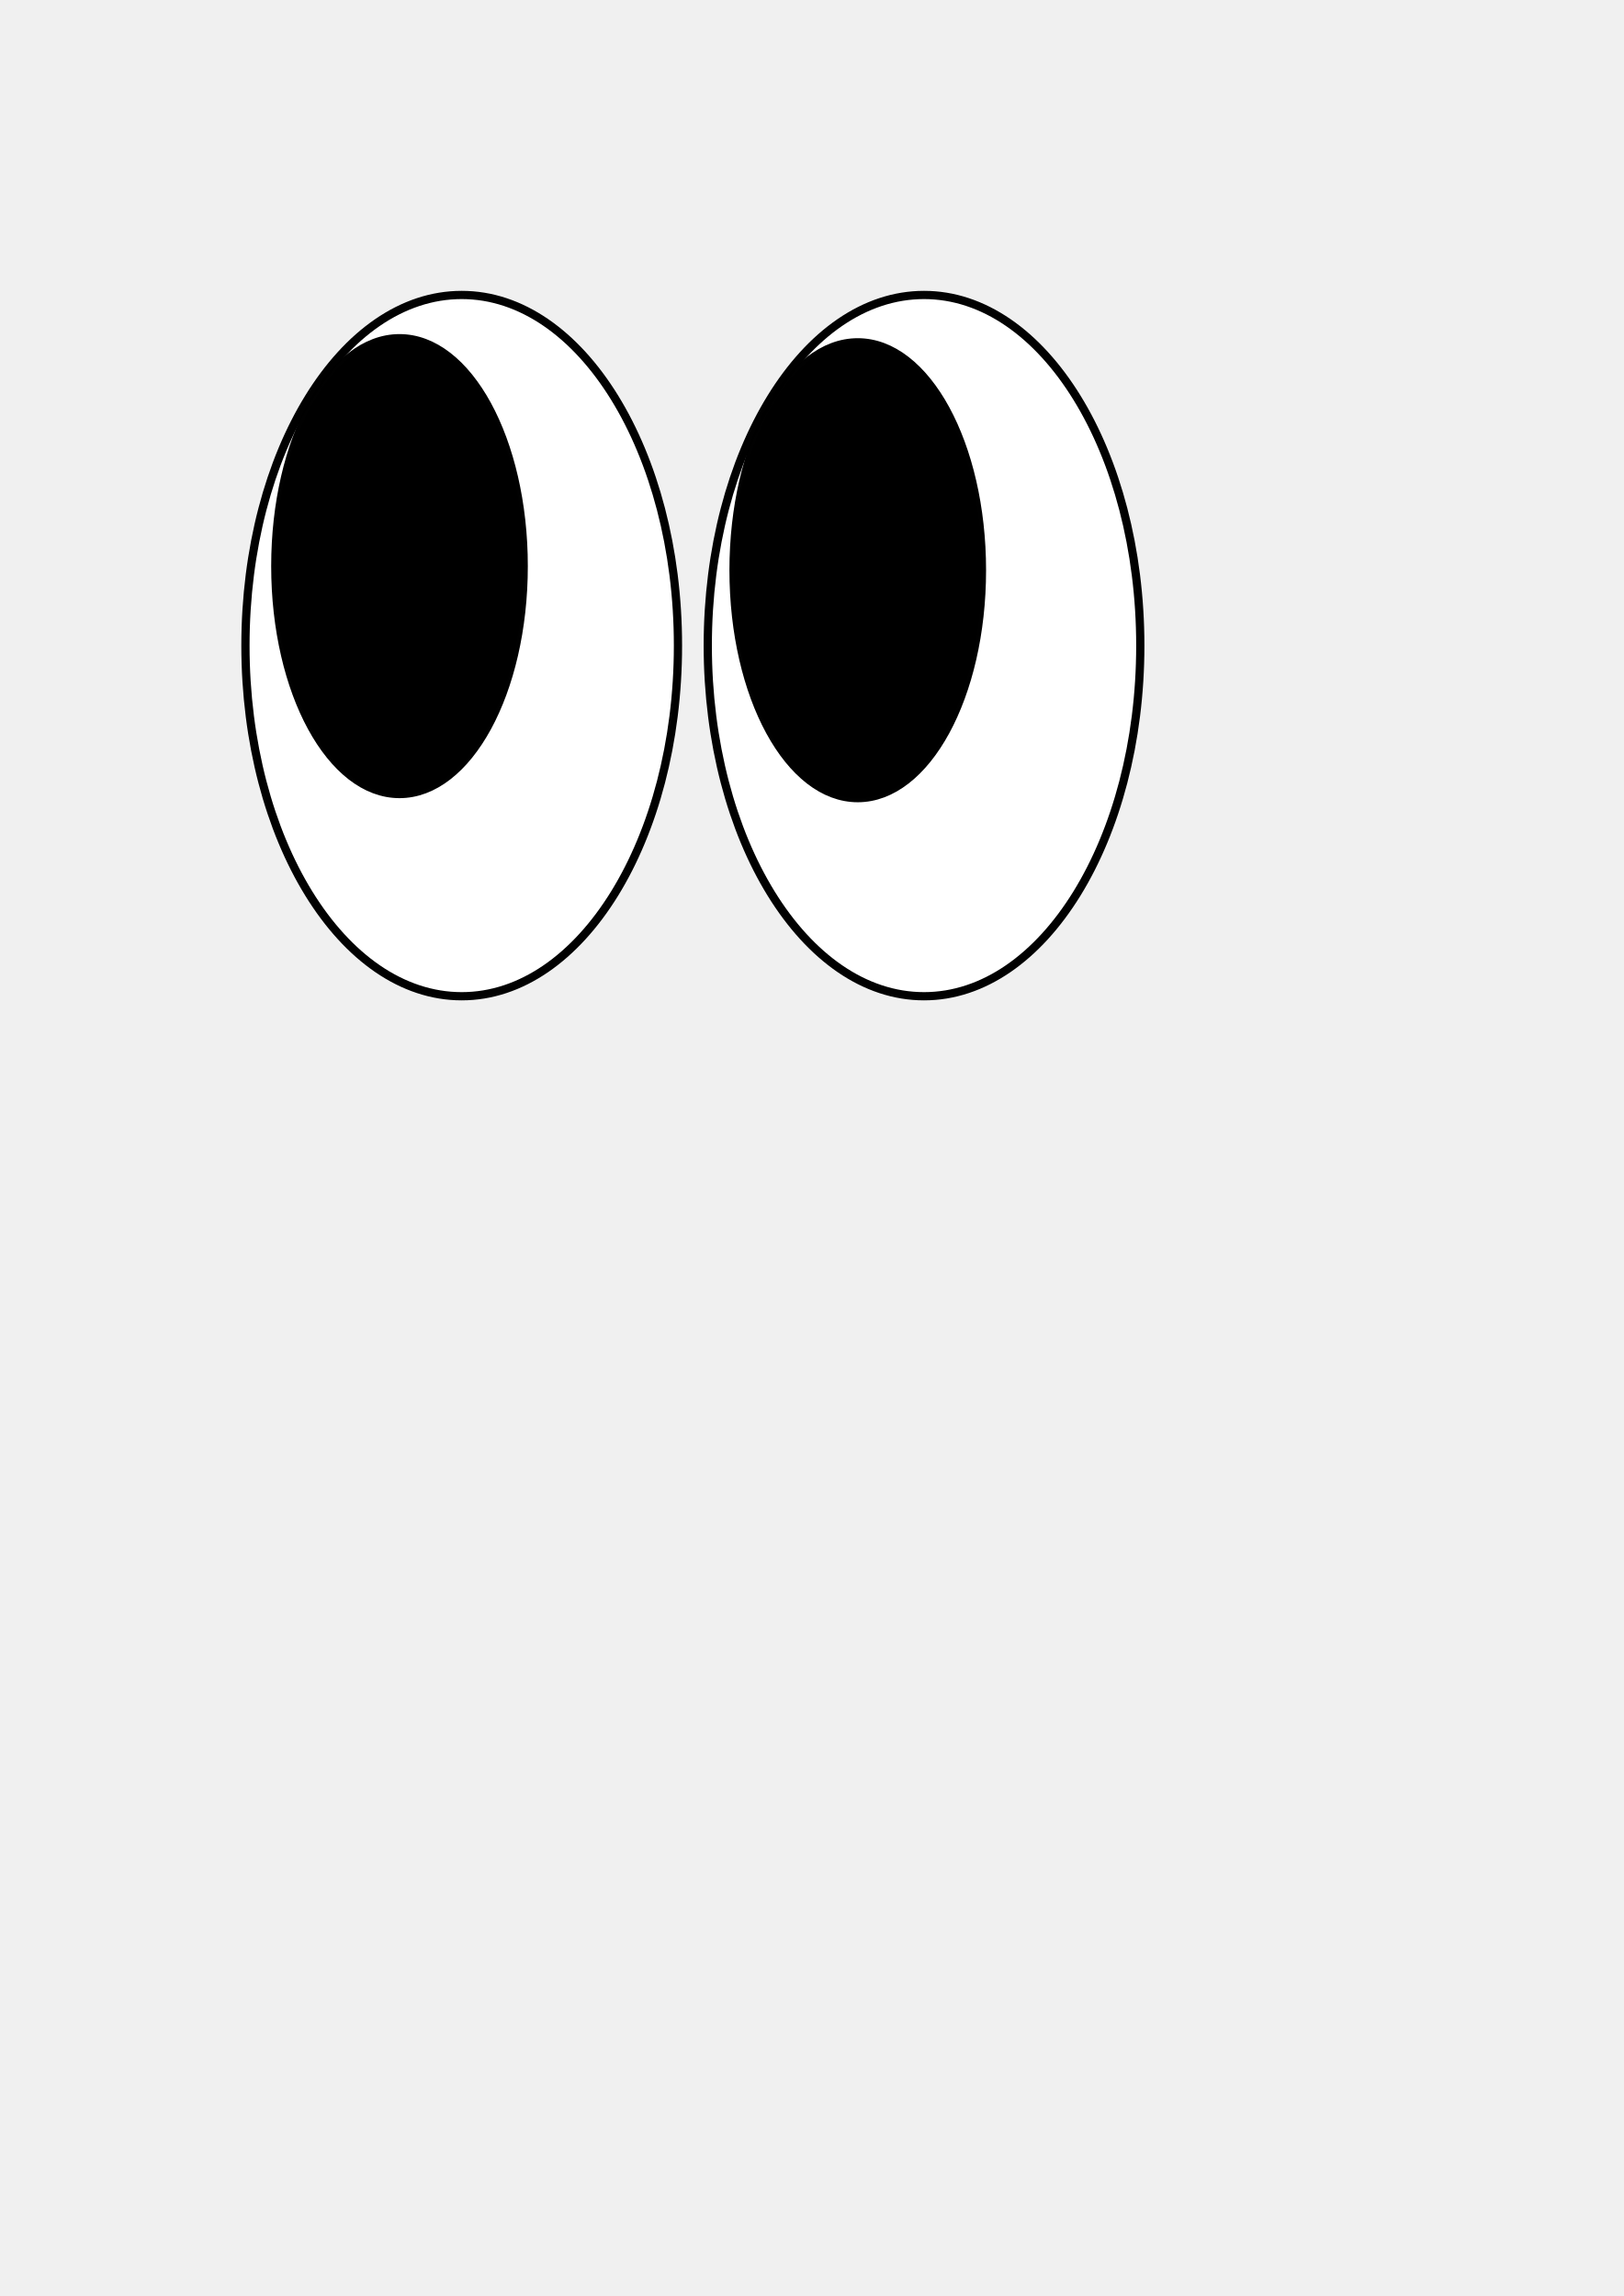
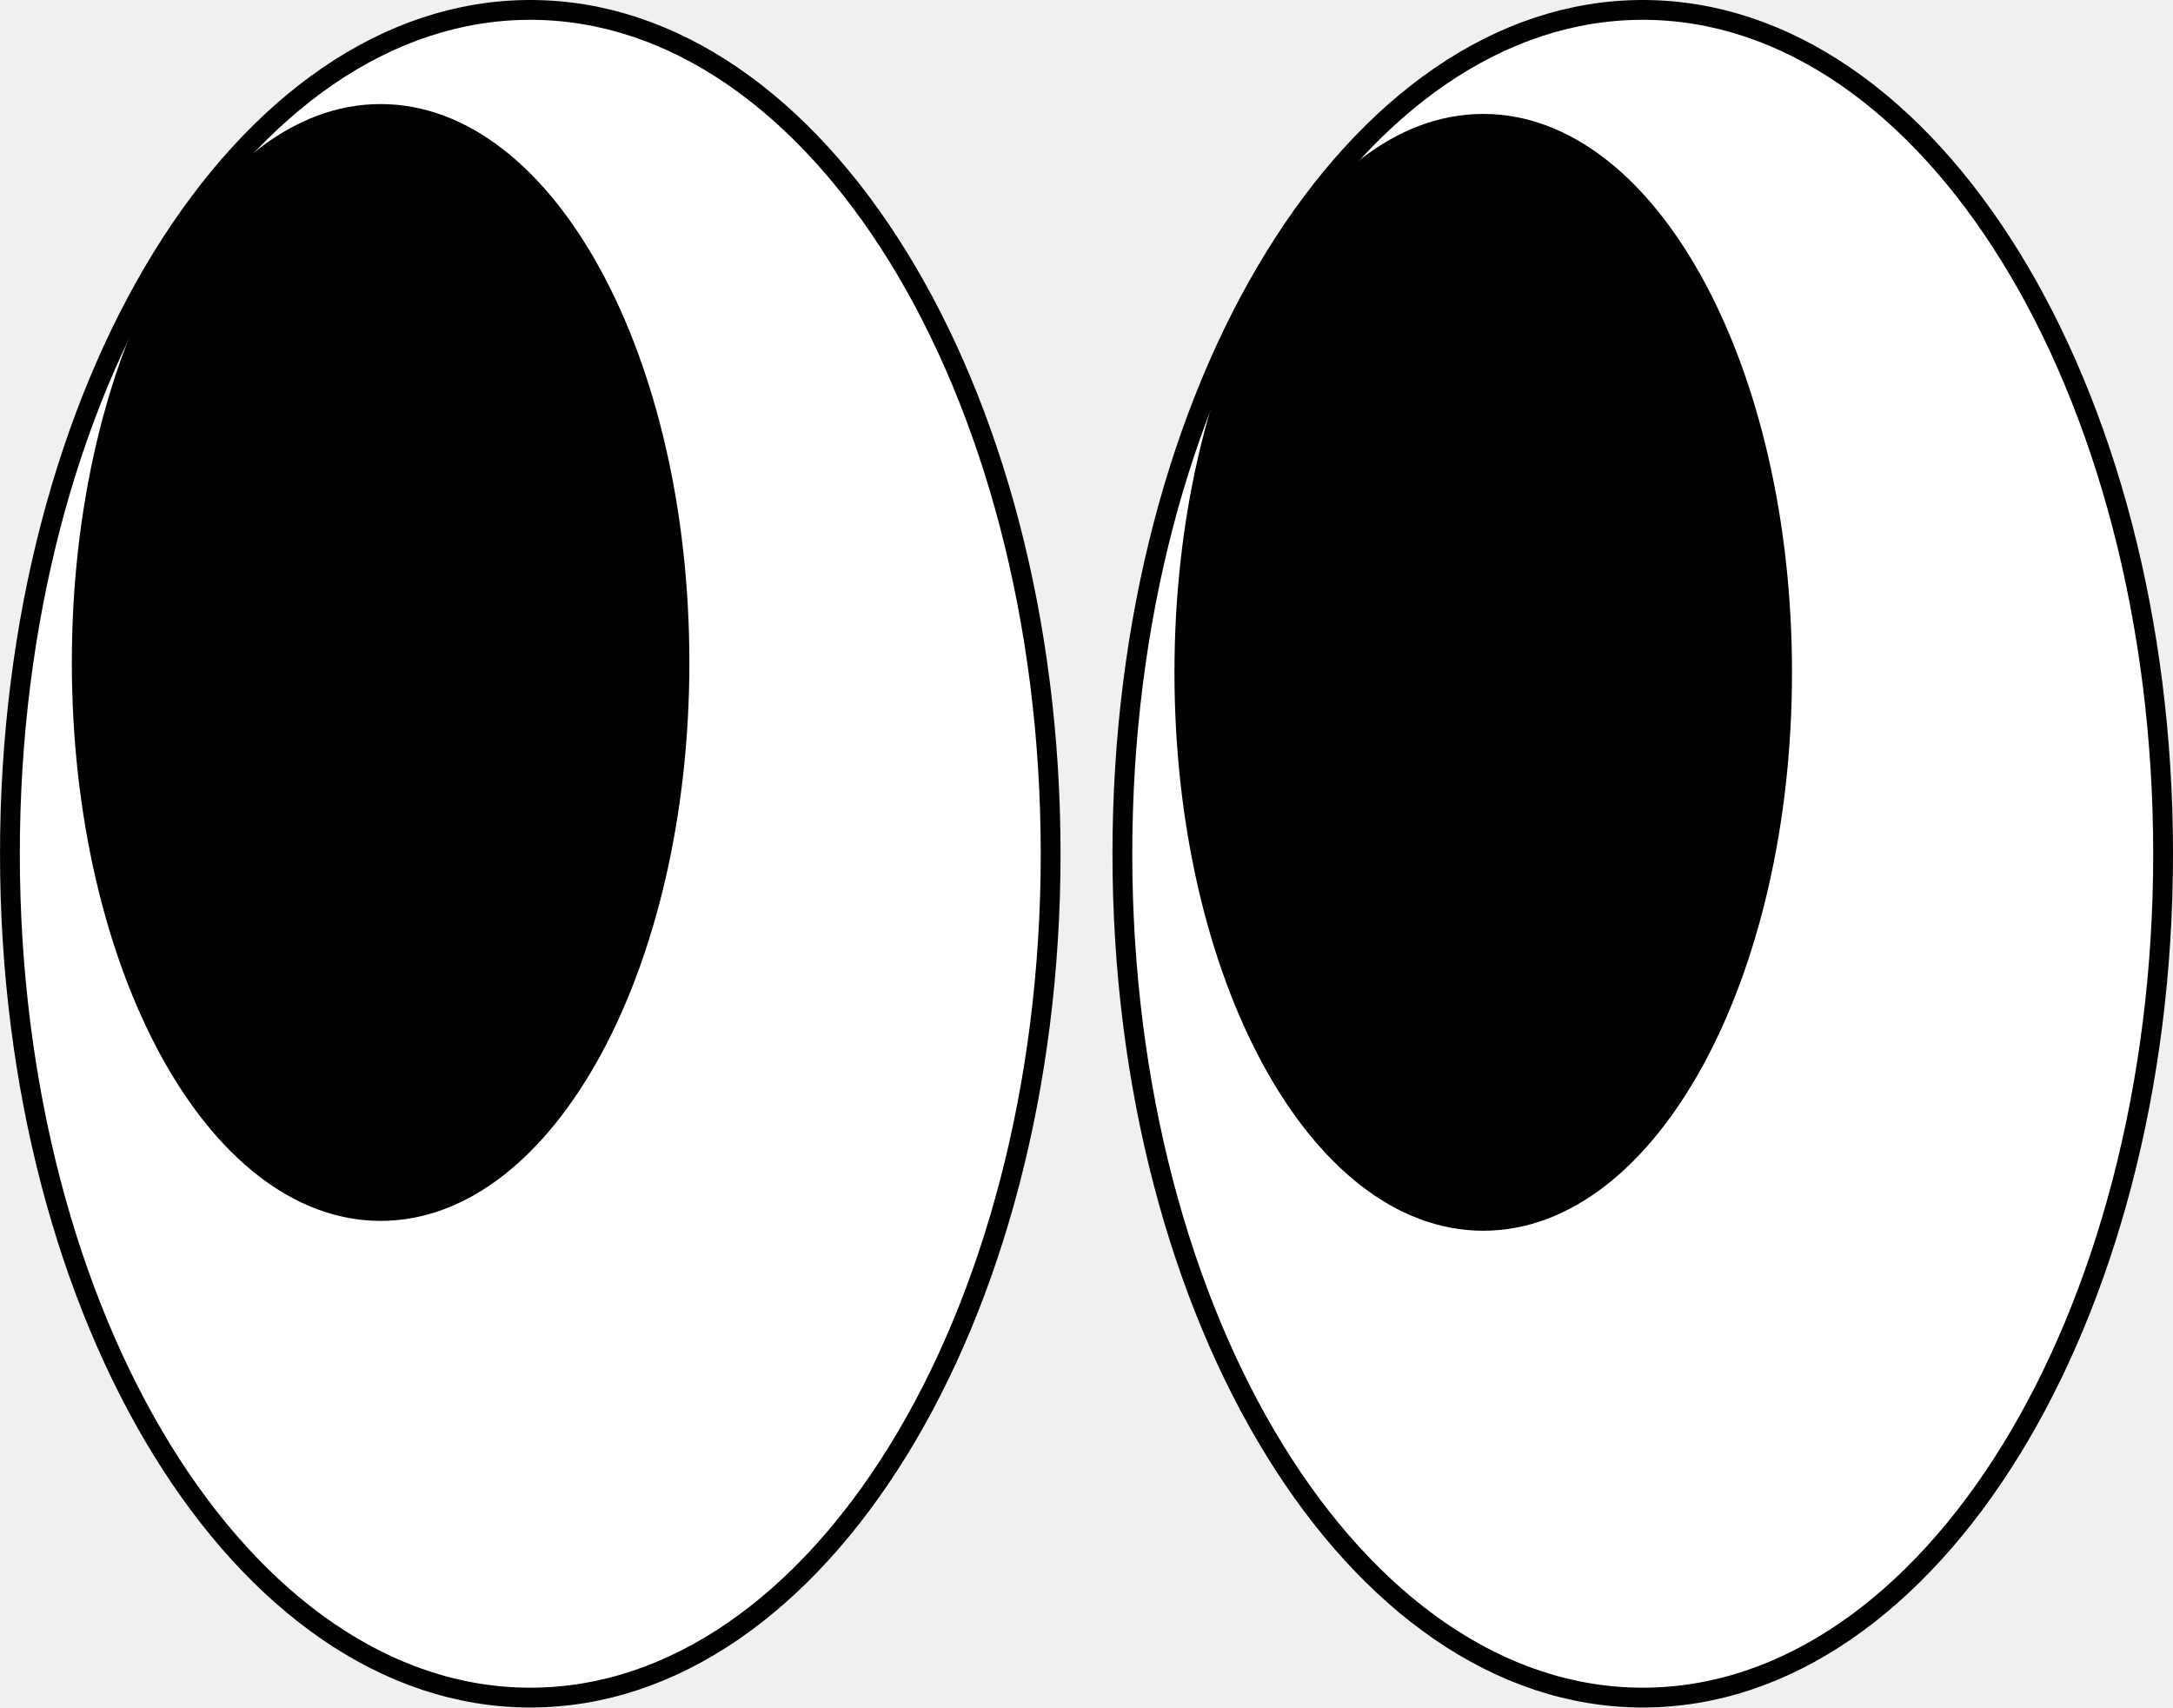
- <svg xmlns="http://www.w3.org/2000/svg" width="210mm" height="297mm" viewBox="0 0 210 297" version="1.1" id="svg8">
+ <svg xmlns="http://www.w3.org/2000/svg" width="116.801mm" height="91.779mm" viewBox="0 0 116.801 91.779" version="1.1" id="svg8">
  <defs id="defs2" />
-   <g id="layer1">
-     <ellipse style="opacity:1;fill:#ffffff;fill-opacity:1;stroke:#000000;stroke-width:1.065;stroke-linecap:round;stroke-linejoin:bevel;stroke-miterlimit:4;stroke-dasharray:none;stroke-opacity:0.996;paint-order:normal" id="path815" cx="119.509" cy="83.512" rx="27.97" ry="45.357" />
-     <ellipse style="opacity:1;fill:#000000;fill-opacity:1;stroke:#000000;stroke-width:1.065;stroke-linecap:round;stroke-linejoin:bevel;stroke-miterlimit:4;stroke-dasharray:none;stroke-opacity:0.996;paint-order:normal" id="path832" cx="110.936" cy="73.761" rx="16.064" ry="29.482" />
-     <ellipse style="opacity:1;fill:#ffffff;fill-opacity:1;stroke:#000000;stroke-width:1.065;stroke-linecap:round;stroke-linejoin:bevel;stroke-miterlimit:4;stroke-dasharray:none;stroke-opacity:0.996;paint-order:normal" id="path815-5" cx="59.714" cy="83.512" rx="27.97" ry="45.357" />
-     <ellipse style="opacity:1;fill:#000000;fill-opacity:1;stroke:#000000;stroke-width:1.065;stroke-linecap:round;stroke-linejoin:bevel;stroke-miterlimit:4;stroke-dasharray:none;stroke-opacity:0.996;paint-order:normal" id="path832-3" cx="51.669" cy="73.231" rx="16.064" ry="29.482" />
+   <g id="layer1" transform="translate(-42.89694,-87.44666)">
+     <ellipse style="opacity:1;fill:#ffffff;fill-opacity:1;stroke:#000000;stroke-width:1.065;stroke-linecap:round;stroke-linejoin:bevel;stroke-miterlimit:4;stroke-dasharray:none;stroke-opacity:0.996;paint-order:normal" id="path815" cx="131.196" cy="133.336" rx="27.97" ry="45.357" />
+     <ellipse style="opacity:1;fill:#000000;fill-opacity:1;stroke:#000000;stroke-width:1.065;stroke-linecap:round;stroke-linejoin:bevel;stroke-miterlimit:4;stroke-dasharray:none;stroke-opacity:0.996;paint-order:normal" id="path832" cx="122.622" cy="123.585" rx="16.064" ry="29.482" />
+     <ellipse style="opacity:1;fill:#ffffff;fill-opacity:1;stroke:#000000;stroke-width:1.065;stroke-linecap:round;stroke-linejoin:bevel;stroke-miterlimit:4;stroke-dasharray:none;stroke-opacity:0.996;paint-order:normal" id="path815-5" cx="71.4" cy="133.336" rx="27.97" ry="45.357" />
+     <ellipse style="opacity:1;fill:#000000;fill-opacity:1;stroke:#000000;stroke-width:1.065;stroke-linecap:round;stroke-linejoin:bevel;stroke-miterlimit:4;stroke-dasharray:none;stroke-opacity:0.996;paint-order:normal" id="path832-3" cx="63.355" cy="123.055" rx="16.064" ry="29.482" />
  </g>
</svg>
